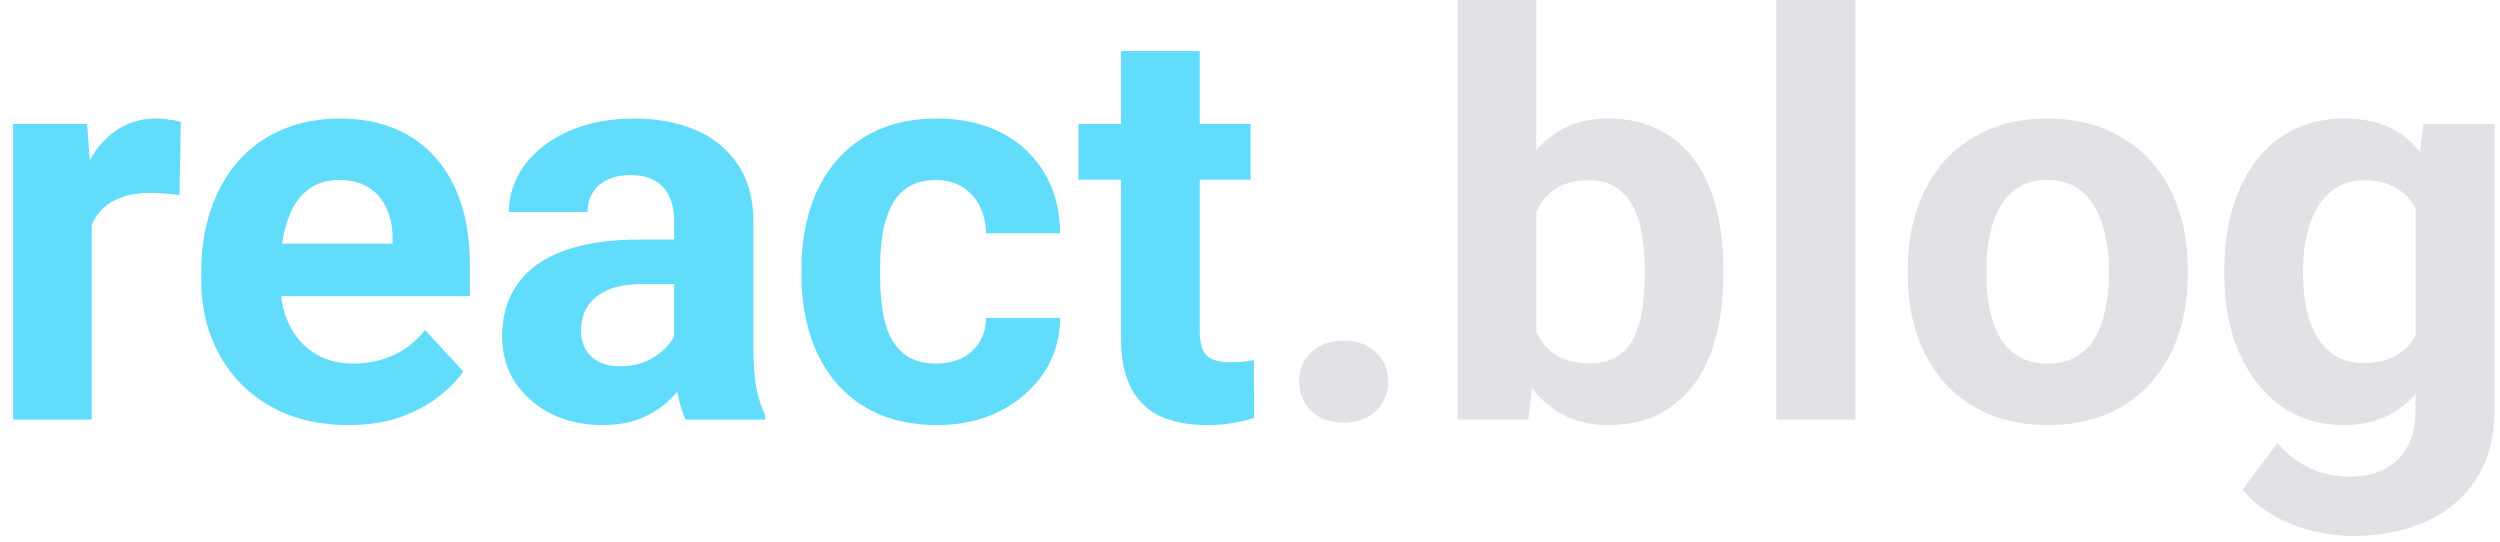
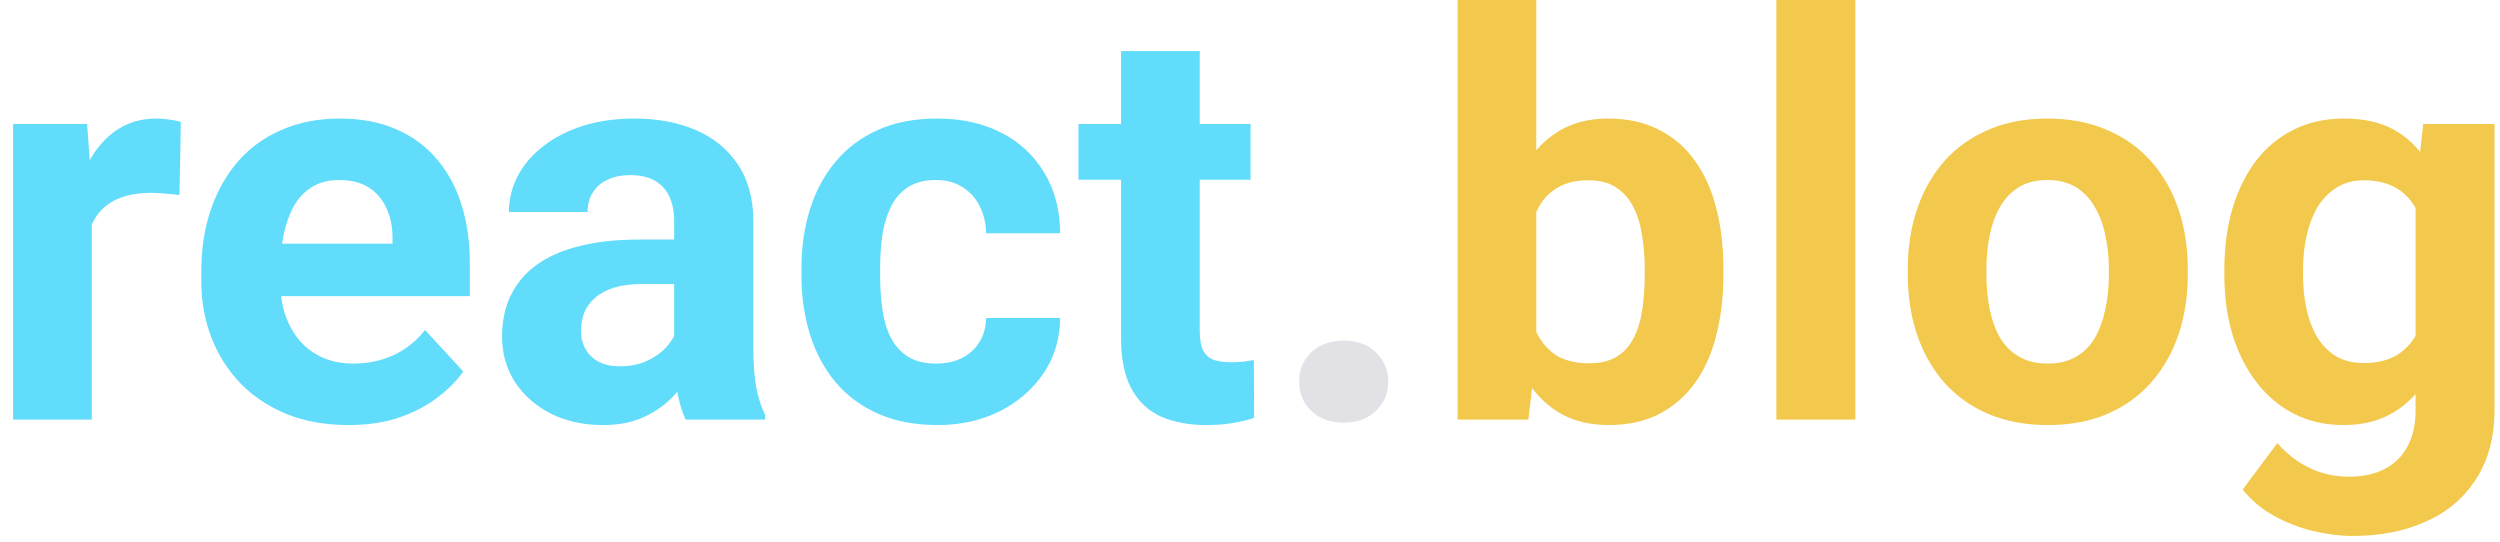
<svg xmlns="http://www.w3.org/2000/svg" width="143" height="31" viewBox="0 0 143 31" fill="none">
  <path d="M5.25 10.781V24H0.75V7.094H4.984L5.25 10.781ZM10.344 6.984L10.266 11.156C10.047 11.125 9.781 11.099 9.469 11.078C9.167 11.047 8.891 11.031 8.641 11.031C8.005 11.031 7.453 11.115 6.984 11.281C6.526 11.438 6.141 11.672 5.828 11.984C5.526 12.297 5.297 12.677 5.141 13.125C4.995 13.573 4.911 14.083 4.891 14.656L3.984 14.375C3.984 13.281 4.094 12.276 4.312 11.359C4.531 10.432 4.849 9.625 5.266 8.938C5.693 8.25 6.214 7.719 6.828 7.344C7.443 6.969 8.146 6.781 8.938 6.781C9.188 6.781 9.443 6.802 9.703 6.844C9.964 6.875 10.177 6.922 10.344 6.984ZM19.938 24.312C18.625 24.312 17.448 24.104 16.406 23.688C15.365 23.26 14.479 22.672 13.75 21.922C13.031 21.172 12.479 20.302 12.094 19.312C11.708 18.312 11.516 17.25 11.516 16.125V15.5C11.516 14.219 11.698 13.047 12.062 11.984C12.427 10.922 12.948 10 13.625 9.219C14.312 8.438 15.146 7.839 16.125 7.422C17.104 6.995 18.208 6.781 19.438 6.781C20.635 6.781 21.698 6.979 22.625 7.375C23.552 7.771 24.328 8.333 24.953 9.062C25.588 9.792 26.068 10.667 26.391 11.688C26.713 12.698 26.875 13.823 26.875 15.062V16.938H13.438V13.938H22.453V13.594C22.453 12.969 22.338 12.412 22.109 11.922C21.891 11.422 21.557 11.026 21.109 10.734C20.662 10.443 20.088 10.297 19.391 10.297C18.797 10.297 18.287 10.427 17.859 10.688C17.432 10.948 17.083 11.312 16.812 11.781C16.552 12.25 16.354 12.802 16.219 13.438C16.094 14.062 16.031 14.75 16.031 15.5V16.125C16.031 16.802 16.125 17.427 16.312 18C16.51 18.573 16.787 19.068 17.141 19.484C17.505 19.901 17.943 20.224 18.453 20.453C18.974 20.682 19.562 20.797 20.219 20.797C21.031 20.797 21.787 20.641 22.484 20.328C23.193 20.005 23.802 19.521 24.312 18.875L26.5 21.25C26.146 21.76 25.662 22.25 25.047 22.719C24.443 23.188 23.713 23.573 22.859 23.875C22.005 24.167 21.031 24.312 19.938 24.312ZM38.562 20.188V12.656C38.562 12.115 38.474 11.651 38.297 11.266C38.12 10.87 37.844 10.562 37.469 10.344C37.104 10.125 36.63 10.016 36.047 10.016C35.547 10.016 35.115 10.104 34.75 10.281C34.385 10.448 34.104 10.693 33.906 11.016C33.708 11.328 33.609 11.698 33.609 12.125H29.109C29.109 11.406 29.276 10.724 29.609 10.078C29.943 9.432 30.427 8.865 31.062 8.375C31.698 7.875 32.453 7.484 33.328 7.203C34.214 6.922 35.203 6.781 36.297 6.781C37.609 6.781 38.776 7 39.797 7.438C40.818 7.875 41.62 8.531 42.203 9.406C42.797 10.281 43.094 11.375 43.094 12.688V19.922C43.094 20.849 43.151 21.609 43.266 22.203C43.38 22.787 43.547 23.297 43.766 23.734V24H39.219C39 23.542 38.833 22.969 38.719 22.281C38.615 21.583 38.562 20.885 38.562 20.188ZM39.156 13.703L39.188 16.25H36.672C36.078 16.25 35.562 16.318 35.125 16.453C34.688 16.588 34.328 16.781 34.047 17.031C33.766 17.271 33.557 17.552 33.422 17.875C33.297 18.198 33.234 18.552 33.234 18.938C33.234 19.323 33.323 19.672 33.5 19.984C33.677 20.287 33.932 20.526 34.266 20.703C34.599 20.87 34.99 20.953 35.438 20.953C36.115 20.953 36.703 20.818 37.203 20.547C37.703 20.276 38.089 19.943 38.359 19.547C38.641 19.151 38.786 18.776 38.797 18.422L39.984 20.328C39.818 20.755 39.589 21.198 39.297 21.656C39.016 22.115 38.656 22.547 38.219 22.953C37.781 23.349 37.255 23.677 36.641 23.938C36.026 24.188 35.297 24.312 34.453 24.312C33.38 24.312 32.406 24.099 31.531 23.672C30.667 23.234 29.979 22.635 29.469 21.875C28.969 21.104 28.719 20.229 28.719 19.25C28.719 18.365 28.885 17.578 29.219 16.891C29.552 16.203 30.042 15.625 30.688 15.156C31.344 14.677 32.161 14.318 33.141 14.078C34.12 13.828 35.255 13.703 36.547 13.703H39.156ZM53.547 20.797C54.099 20.797 54.589 20.693 55.016 20.484C55.443 20.266 55.776 19.963 56.016 19.578C56.266 19.182 56.396 18.719 56.406 18.188H60.641C60.63 19.375 60.312 20.432 59.688 21.359C59.062 22.276 58.224 23 57.172 23.531C56.12 24.052 54.943 24.312 53.641 24.312C52.328 24.312 51.182 24.094 50.203 23.656C49.234 23.219 48.427 22.615 47.781 21.844C47.135 21.062 46.651 20.156 46.328 19.125C46.005 18.083 45.844 16.969 45.844 15.781V15.328C45.844 14.13 46.005 13.016 46.328 11.984C46.651 10.943 47.135 10.037 47.781 9.266C48.427 8.484 49.234 7.875 50.203 7.438C51.172 7 52.307 6.781 53.609 6.781C54.995 6.781 56.208 7.047 57.25 7.578C58.302 8.109 59.125 8.87 59.719 9.859C60.323 10.838 60.63 12 60.641 13.344H56.406C56.396 12.781 56.276 12.271 56.047 11.812C55.828 11.354 55.505 10.99 55.078 10.719C54.661 10.438 54.146 10.297 53.531 10.297C52.875 10.297 52.339 10.438 51.922 10.719C51.505 10.99 51.182 11.365 50.953 11.844C50.724 12.312 50.562 12.849 50.469 13.453C50.385 14.047 50.344 14.672 50.344 15.328V15.781C50.344 16.438 50.385 17.068 50.469 17.672C50.552 18.276 50.708 18.812 50.938 19.281C51.177 19.75 51.505 20.12 51.922 20.391C52.339 20.662 52.88 20.797 53.547 20.797ZM71.531 7.094V10.281H61.688V7.094H71.531ZM64.125 2.922H68.625V18.906C68.625 19.396 68.688 19.771 68.812 20.031C68.948 20.292 69.146 20.474 69.406 20.578C69.667 20.672 69.995 20.719 70.391 20.719C70.672 20.719 70.922 20.708 71.141 20.688C71.37 20.656 71.562 20.625 71.719 20.594L71.734 23.906C71.349 24.031 70.932 24.13 70.484 24.203C70.037 24.276 69.542 24.312 69 24.312C68.01 24.312 67.146 24.151 66.406 23.828C65.677 23.495 65.115 22.963 64.719 22.234C64.323 21.505 64.125 20.547 64.125 19.359V2.922Z" fill="#61DCFB" />
-   <path d="M74.312 21.828C74.312 21.162 74.542 20.604 75 20.156C75.469 19.708 76.088 19.484 76.859 19.484C77.63 19.484 78.245 19.708 78.703 20.156C79.172 20.604 79.406 21.162 79.406 21.828C79.406 22.495 79.172 23.052 78.703 23.5C78.245 23.948 77.63 24.172 76.859 24.172C76.088 24.172 75.469 23.948 75 23.5C74.542 23.052 74.312 22.495 74.312 21.828ZM83.375 0H87.875V20.125L87.422 24H83.375V0ZM98.578 15.375V15.703C98.578 16.963 98.443 18.12 98.172 19.172C97.912 20.224 97.505 21.135 96.953 21.906C96.401 22.667 95.713 23.26 94.891 23.688C94.078 24.104 93.12 24.312 92.016 24.312C90.984 24.312 90.088 24.104 89.328 23.688C88.578 23.271 87.948 22.682 87.438 21.922C86.927 21.162 86.516 20.271 86.203 19.25C85.891 18.229 85.656 17.115 85.5 15.906V15.188C85.656 13.979 85.891 12.865 86.203 11.844C86.516 10.823 86.927 9.932 87.438 9.172C87.948 8.411 88.578 7.823 89.328 7.406C90.078 6.99 90.963 6.781 91.984 6.781C93.099 6.781 94.068 6.995 94.891 7.422C95.724 7.839 96.412 8.432 96.953 9.203C97.505 9.964 97.912 10.87 98.172 11.922C98.443 12.963 98.578 14.115 98.578 15.375ZM94.078 15.703V15.375C94.078 14.688 94.026 14.042 93.922 13.438C93.828 12.823 93.662 12.287 93.422 11.828C93.182 11.359 92.854 10.99 92.438 10.719C92.031 10.448 91.505 10.312 90.859 10.312C90.245 10.312 89.724 10.417 89.297 10.625C88.87 10.833 88.516 11.125 88.234 11.5C87.963 11.875 87.76 12.323 87.625 12.844C87.49 13.354 87.406 13.917 87.375 14.531V16.578C87.406 17.401 87.542 18.13 87.781 18.766C88.031 19.391 88.406 19.885 88.906 20.25C89.417 20.604 90.078 20.781 90.891 20.781C91.526 20.781 92.052 20.656 92.469 20.406C92.885 20.156 93.208 19.802 93.438 19.344C93.677 18.885 93.844 18.349 93.938 17.734C94.031 17.109 94.078 16.432 94.078 15.703ZM106.125 0V24H101.609V0H106.125ZM109.125 15.719V15.391C109.125 14.151 109.302 13.01 109.656 11.969C110.01 10.917 110.526 10.005 111.203 9.234C111.88 8.464 112.714 7.865 113.703 7.438C114.693 7 115.828 6.781 117.109 6.781C118.391 6.781 119.531 7 120.531 7.438C121.531 7.865 122.37 8.464 123.047 9.234C123.734 10.005 124.255 10.917 124.609 11.969C124.964 13.01 125.141 14.151 125.141 15.391V15.719C125.141 16.948 124.964 18.088 124.609 19.141C124.255 20.182 123.734 21.094 123.047 21.875C122.37 22.646 121.536 23.245 120.547 23.672C119.557 24.099 118.422 24.312 117.141 24.312C115.859 24.312 114.719 24.099 113.719 23.672C112.729 23.245 111.891 22.646 111.203 21.875C110.526 21.094 110.01 20.182 109.656 19.141C109.302 18.088 109.125 16.948 109.125 15.719ZM113.625 15.391V15.719C113.625 16.427 113.688 17.088 113.812 17.703C113.938 18.318 114.135 18.859 114.406 19.328C114.688 19.787 115.052 20.146 115.5 20.406C115.948 20.667 116.495 20.797 117.141 20.797C117.766 20.797 118.302 20.667 118.75 20.406C119.198 20.146 119.557 19.787 119.828 19.328C120.099 18.859 120.297 18.318 120.422 17.703C120.557 17.088 120.625 16.427 120.625 15.719V15.391C120.625 14.703 120.557 14.057 120.422 13.453C120.297 12.838 120.094 12.297 119.812 11.828C119.542 11.349 119.182 10.974 118.734 10.703C118.286 10.432 117.745 10.297 117.109 10.297C116.474 10.297 115.932 10.432 115.484 10.703C115.047 10.974 114.688 11.349 114.406 11.828C114.135 12.297 113.938 12.838 113.812 13.453C113.688 14.057 113.625 14.703 113.625 15.391ZM138.609 7.094H142.688V23.438C142.688 24.979 142.344 26.287 141.656 27.359C140.979 28.443 140.031 29.26 138.812 29.812C137.594 30.375 136.177 30.656 134.562 30.656C133.854 30.656 133.104 30.562 132.312 30.375C131.531 30.188 130.781 29.896 130.062 29.5C129.354 29.104 128.76 28.604 128.281 28L130.266 25.344C130.786 25.948 131.391 26.417 132.078 26.75C132.766 27.094 133.526 27.266 134.359 27.266C135.172 27.266 135.859 27.115 136.422 26.812C136.984 26.521 137.417 26.088 137.719 25.516C138.021 24.953 138.172 24.271 138.172 23.469V11L138.609 7.094ZM127.234 15.75V15.422C127.234 14.13 127.391 12.958 127.703 11.906C128.026 10.844 128.479 9.932 129.062 9.172C129.656 8.411 130.375 7.823 131.219 7.406C132.062 6.99 133.016 6.781 134.078 6.781C135.203 6.781 136.146 6.99 136.906 7.406C137.667 7.823 138.292 8.417 138.781 9.188C139.271 9.948 139.651 10.849 139.922 11.891C140.203 12.922 140.422 14.052 140.578 15.281V16C140.422 17.177 140.188 18.271 139.875 19.281C139.562 20.292 139.151 21.177 138.641 21.938C138.13 22.688 137.495 23.271 136.734 23.688C135.984 24.104 135.089 24.312 134.047 24.312C133.005 24.312 132.062 24.099 131.219 23.672C130.385 23.245 129.672 22.646 129.078 21.875C128.484 21.104 128.026 20.198 127.703 19.156C127.391 18.115 127.234 16.979 127.234 15.75ZM131.734 15.422V15.75C131.734 16.448 131.802 17.099 131.938 17.703C132.073 18.307 132.281 18.844 132.562 19.312C132.854 19.771 133.214 20.13 133.641 20.391C134.078 20.641 134.594 20.766 135.188 20.766C136.01 20.766 136.682 20.594 137.203 20.25C137.724 19.896 138.115 19.412 138.375 18.797C138.635 18.182 138.786 17.474 138.828 16.672V14.625C138.807 13.969 138.719 13.38 138.562 12.859C138.406 12.328 138.188 11.875 137.906 11.5C137.625 11.125 137.26 10.833 136.812 10.625C136.365 10.417 135.833 10.312 135.219 10.312C134.625 10.312 134.109 10.448 133.672 10.719C133.245 10.979 132.885 11.338 132.594 11.797C132.312 12.255 132.099 12.797 131.953 13.422C131.807 14.037 131.734 14.703 131.734 15.422Z" fill="#E1E1E6" />
+   <path d="M74.312 21.828C74.312 21.162 74.542 20.604 75 20.156C75.469 19.708 76.088 19.484 76.859 19.484C77.63 19.484 78.245 19.708 78.703 20.156C79.172 20.604 79.406 21.162 79.406 21.828C79.406 22.495 79.172 23.052 78.703 23.5C78.245 23.948 77.63 24.172 76.859 24.172C76.088 24.172 75.469 23.948 75 23.5C74.542 23.052 74.312 22.495 74.312 21.828Z" fill="#E1E1E6" />
+   <path d="M83.375 0H87.875V20.125L87.422 24H83.375V0ZM98.578 15.375V15.703C98.578 16.963 98.443 18.12 98.172 19.172C97.912 20.224 97.505 21.135 96.953 21.906C96.401 22.667 95.713 23.26 94.891 23.688C94.078 24.104 93.12 24.312 92.016 24.312C90.984 24.312 90.088 24.104 89.328 23.688C88.578 23.271 87.948 22.682 87.438 21.922C86.927 21.162 86.516 20.271 86.203 19.25C85.891 18.229 85.656 17.115 85.5 15.906V15.188C85.656 13.979 85.891 12.865 86.203 11.844C86.516 10.823 86.927 9.932 87.438 9.172C87.948 8.411 88.578 7.823 89.328 7.406C90.078 6.99 90.963 6.781 91.984 6.781C93.099 6.781 94.068 6.995 94.891 7.422C95.724 7.839 96.412 8.432 96.953 9.203C97.505 9.964 97.912 10.87 98.172 11.922C98.443 12.963 98.578 14.115 98.578 15.375ZM94.078 15.703V15.375C94.078 14.688 94.026 14.042 93.922 13.438C93.828 12.823 93.662 12.287 93.422 11.828C93.182 11.359 92.854 10.99 92.438 10.719C92.031 10.448 91.505 10.312 90.859 10.312C90.245 10.312 89.724 10.417 89.297 10.625C88.87 10.833 88.516 11.125 88.234 11.5C87.963 11.875 87.76 12.323 87.625 12.844C87.49 13.354 87.406 13.917 87.375 14.531V16.578C87.406 17.401 87.542 18.13 87.781 18.766C88.031 19.391 88.406 19.885 88.906 20.25C89.417 20.604 90.078 20.781 90.891 20.781C91.526 20.781 92.052 20.656 92.469 20.406C92.885 20.156 93.208 19.802 93.438 19.344C93.677 18.885 93.844 18.349 93.938 17.734C94.031 17.109 94.078 16.432 94.078 15.703ZM106.125 0V24H101.609V0H106.125ZM109.125 15.719V15.391C109.125 14.151 109.302 13.01 109.656 11.969C110.01 10.917 110.526 10.005 111.203 9.234C111.88 8.464 112.714 7.865 113.703 7.438C114.693 7 115.828 6.781 117.109 6.781C118.391 6.781 119.531 7 120.531 7.438C121.531 7.865 122.37 8.464 123.047 9.234C123.734 10.005 124.255 10.917 124.609 11.969C124.964 13.01 125.141 14.151 125.141 15.391V15.719C125.141 16.948 124.964 18.088 124.609 19.141C124.255 20.182 123.734 21.094 123.047 21.875C122.37 22.646 121.536 23.245 120.547 23.672C119.557 24.099 118.422 24.312 117.141 24.312C115.859 24.312 114.719 24.099 113.719 23.672C112.729 23.245 111.891 22.646 111.203 21.875C110.526 21.094 110.01 20.182 109.656 19.141C109.302 18.088 109.125 16.948 109.125 15.719ZM113.625 15.391V15.719C113.625 16.427 113.688 17.088 113.812 17.703C113.938 18.318 114.135 18.859 114.406 19.328C114.688 19.787 115.052 20.146 115.5 20.406C115.948 20.667 116.495 20.797 117.141 20.797C117.766 20.797 118.302 20.667 118.75 20.406C119.198 20.146 119.557 19.787 119.828 19.328C120.099 18.859 120.297 18.318 120.422 17.703C120.557 17.088 120.625 16.427 120.625 15.719V15.391C120.625 14.703 120.557 14.057 120.422 13.453C120.297 12.838 120.094 12.297 119.812 11.828C119.542 11.349 119.182 10.974 118.734 10.703C118.286 10.432 117.745 10.297 117.109 10.297C116.474 10.297 115.932 10.432 115.484 10.703C115.047 10.974 114.688 11.349 114.406 11.828C114.135 12.297 113.938 12.838 113.812 13.453C113.688 14.057 113.625 14.703 113.625 15.391ZM138.609 7.094H142.688V23.438C142.688 24.979 142.344 26.287 141.656 27.359C140.979 28.443 140.031 29.26 138.812 29.812C137.594 30.375 136.177 30.656 134.562 30.656C133.854 30.656 133.104 30.562 132.312 30.375C131.531 30.188 130.781 29.896 130.062 29.5C129.354 29.104 128.76 28.604 128.281 28L130.266 25.344C130.786 25.948 131.391 26.417 132.078 26.75C132.766 27.094 133.526 27.266 134.359 27.266C135.172 27.266 135.859 27.115 136.422 26.812C136.984 26.521 137.417 26.088 137.719 25.516C138.021 24.953 138.172 24.271 138.172 23.469V11L138.609 7.094ZM127.234 15.75V15.422C127.234 14.13 127.391 12.958 127.703 11.906C128.026 10.844 128.479 9.932 129.062 9.172C129.656 8.411 130.375 7.823 131.219 7.406C132.062 6.99 133.016 6.781 134.078 6.781C135.203 6.781 136.146 6.99 136.906 7.406C137.667 7.823 138.292 8.417 138.781 9.188C139.271 9.948 139.651 10.849 139.922 11.891C140.203 12.922 140.422 14.052 140.578 15.281V16C140.422 17.177 140.188 18.271 139.875 19.281C139.562 20.292 139.151 21.177 138.641 21.938C138.13 22.688 137.495 23.271 136.734 23.688C135.984 24.104 135.089 24.312 134.047 24.312C133.005 24.312 132.062 24.099 131.219 23.672C130.385 23.245 129.672 22.646 129.078 21.875C128.484 21.104 128.026 20.198 127.703 19.156C127.391 18.115 127.234 16.979 127.234 15.75ZM131.734 15.422V15.75C131.734 16.448 131.802 17.099 131.938 17.703C132.073 18.307 132.281 18.844 132.562 19.312C132.854 19.771 133.214 20.13 133.641 20.391C134.078 20.641 134.594 20.766 135.188 20.766C136.01 20.766 136.682 20.594 137.203 20.25C137.724 19.896 138.115 19.412 138.375 18.797C138.635 18.182 138.786 17.474 138.828 16.672V14.625C138.807 13.969 138.719 13.38 138.562 12.859C138.406 12.328 138.188 11.875 137.906 11.5C137.625 11.125 137.26 10.833 136.812 10.625C136.365 10.417 135.833 10.312 135.219 10.312C134.625 10.312 134.109 10.448 133.672 10.719C133.245 10.979 132.885 11.338 132.594 11.797C132.312 12.255 132.099 12.797 131.953 13.422C131.807 14.037 131.734 14.703 131.734 15.422Z" fill="#F2C94C" />
</svg>
